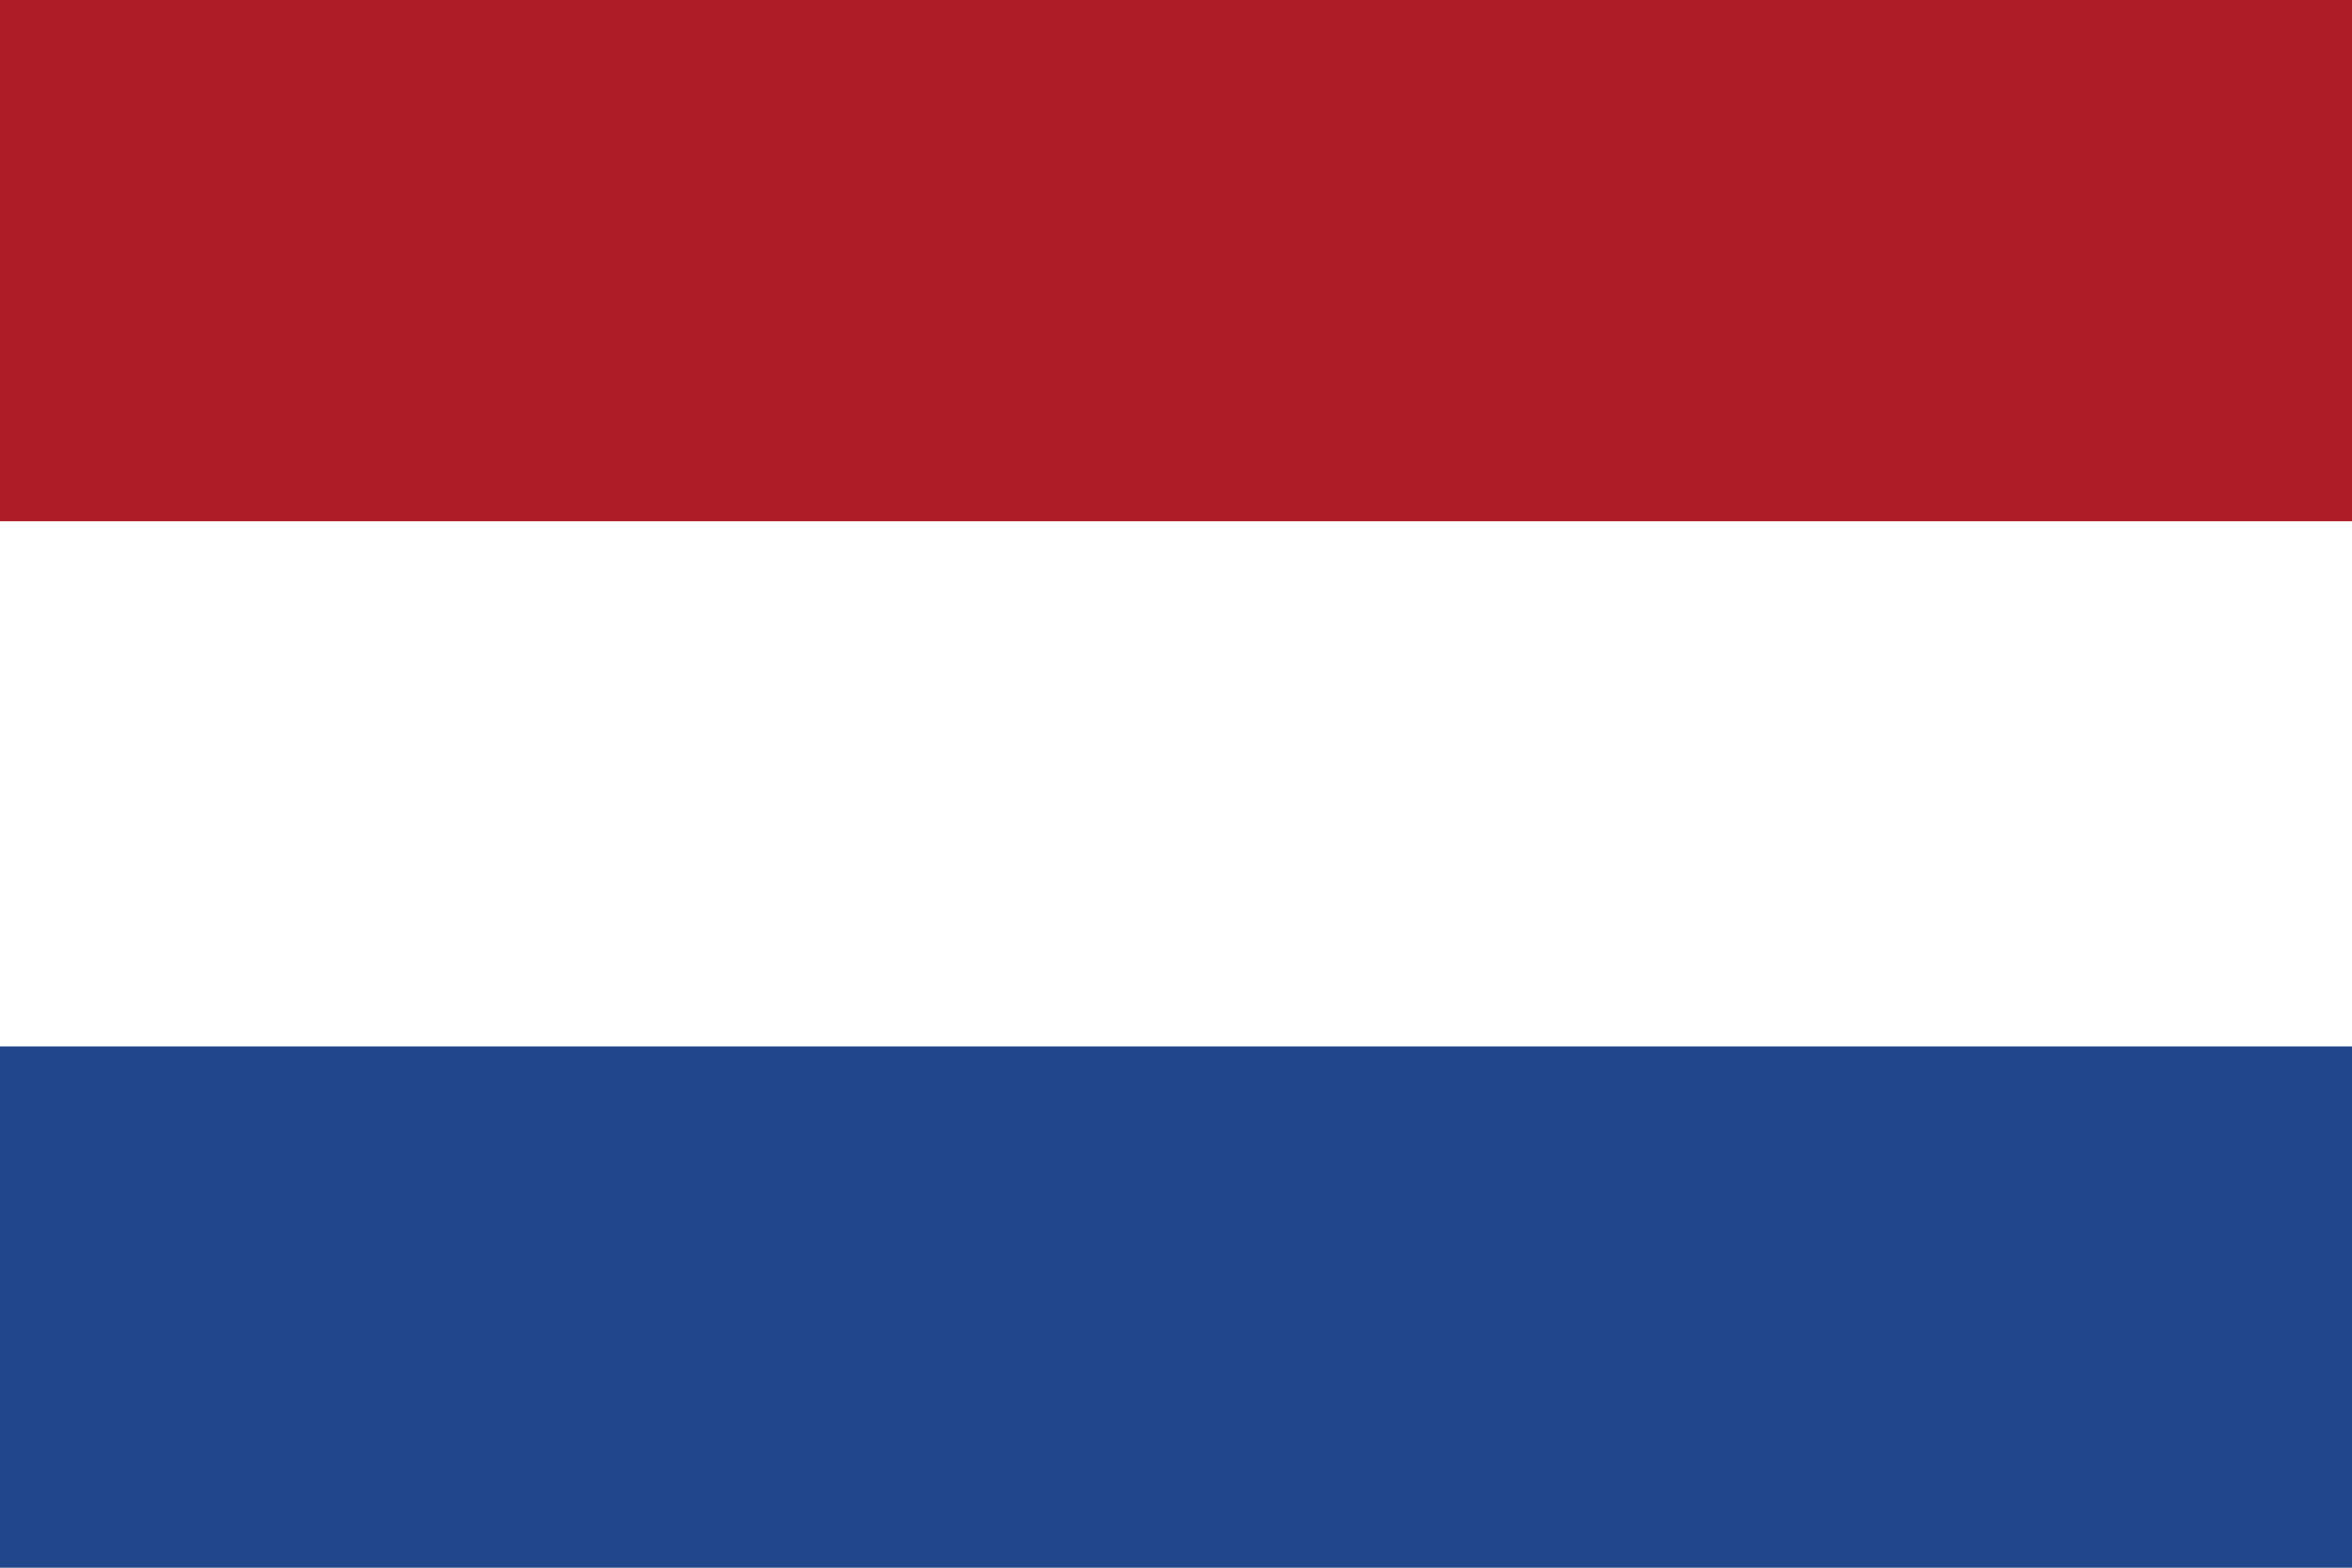
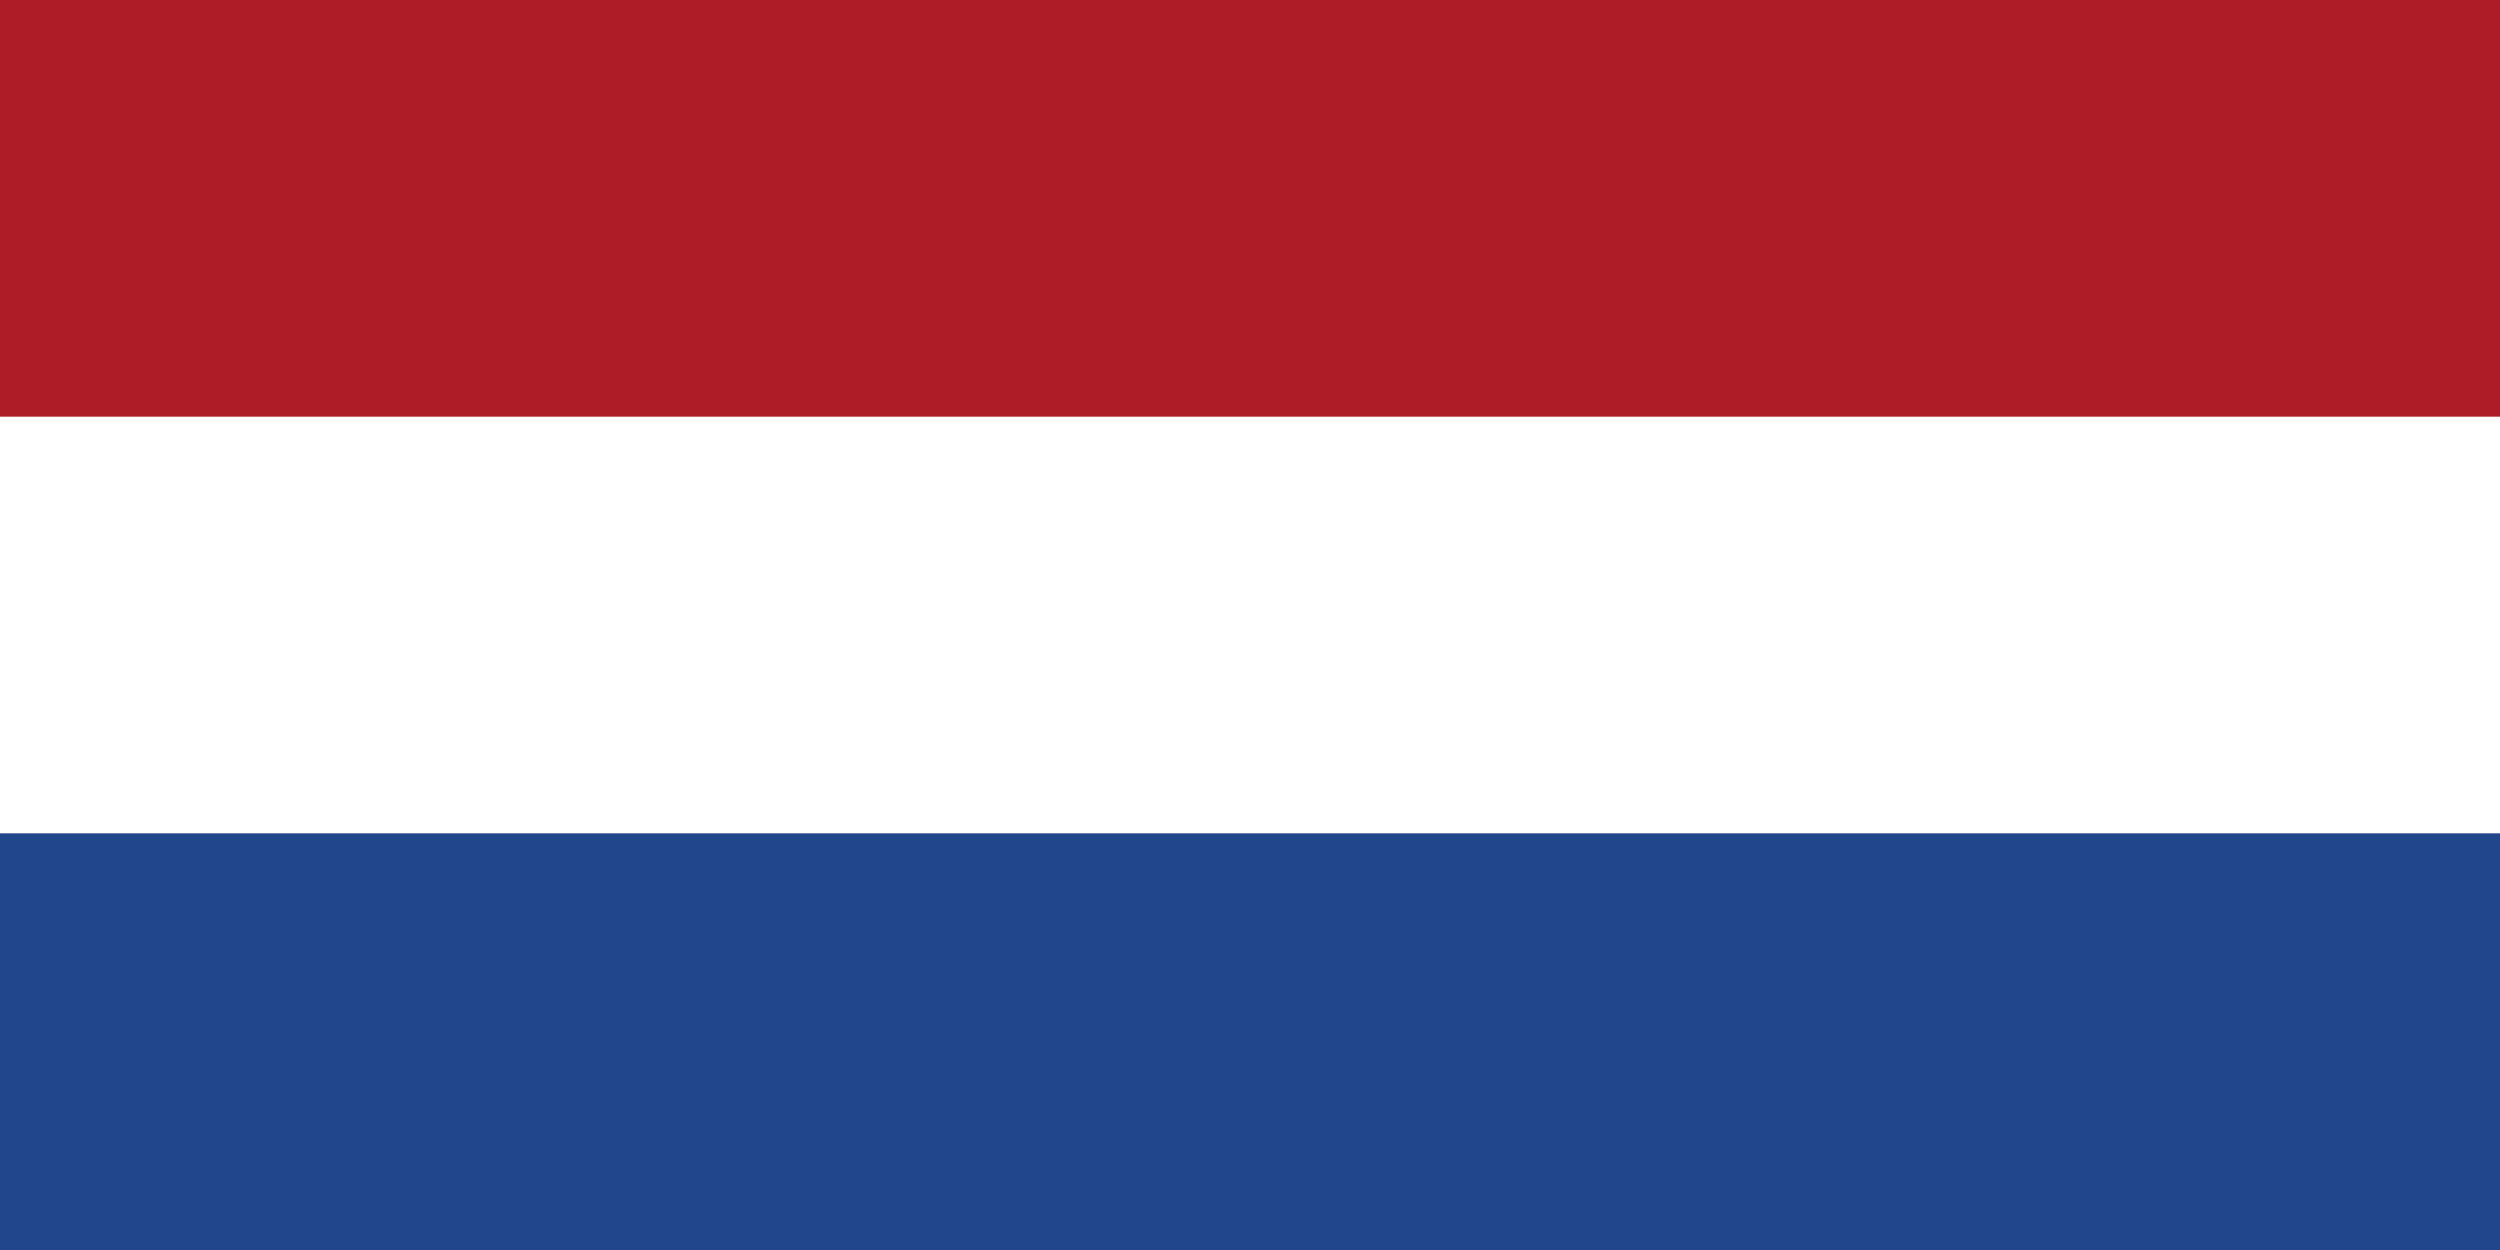
- <svg xmlns="http://www.w3.org/2000/svg" width="50" height="calc(100/3)" viewBox="0 0 6 4">
-   <rect width="6" height="4" fill="#21468b" />
-   <rect width="6" height="2.67" fill="#fff" />
-   <rect width="6" height="1.33" fill="#ae1c28" />
+ <svg xmlns="http://www.w3.org/2000/svg" width="1200" height="600">
+   <path fill="#21468B" d="M0 0h1200v600H0z" />
+   <path fill="#FFF" d="M0 0h1200v400H0z" />
+   <path fill="#AE1C28" d="M0 0h1200v200H0z" />
</svg>
